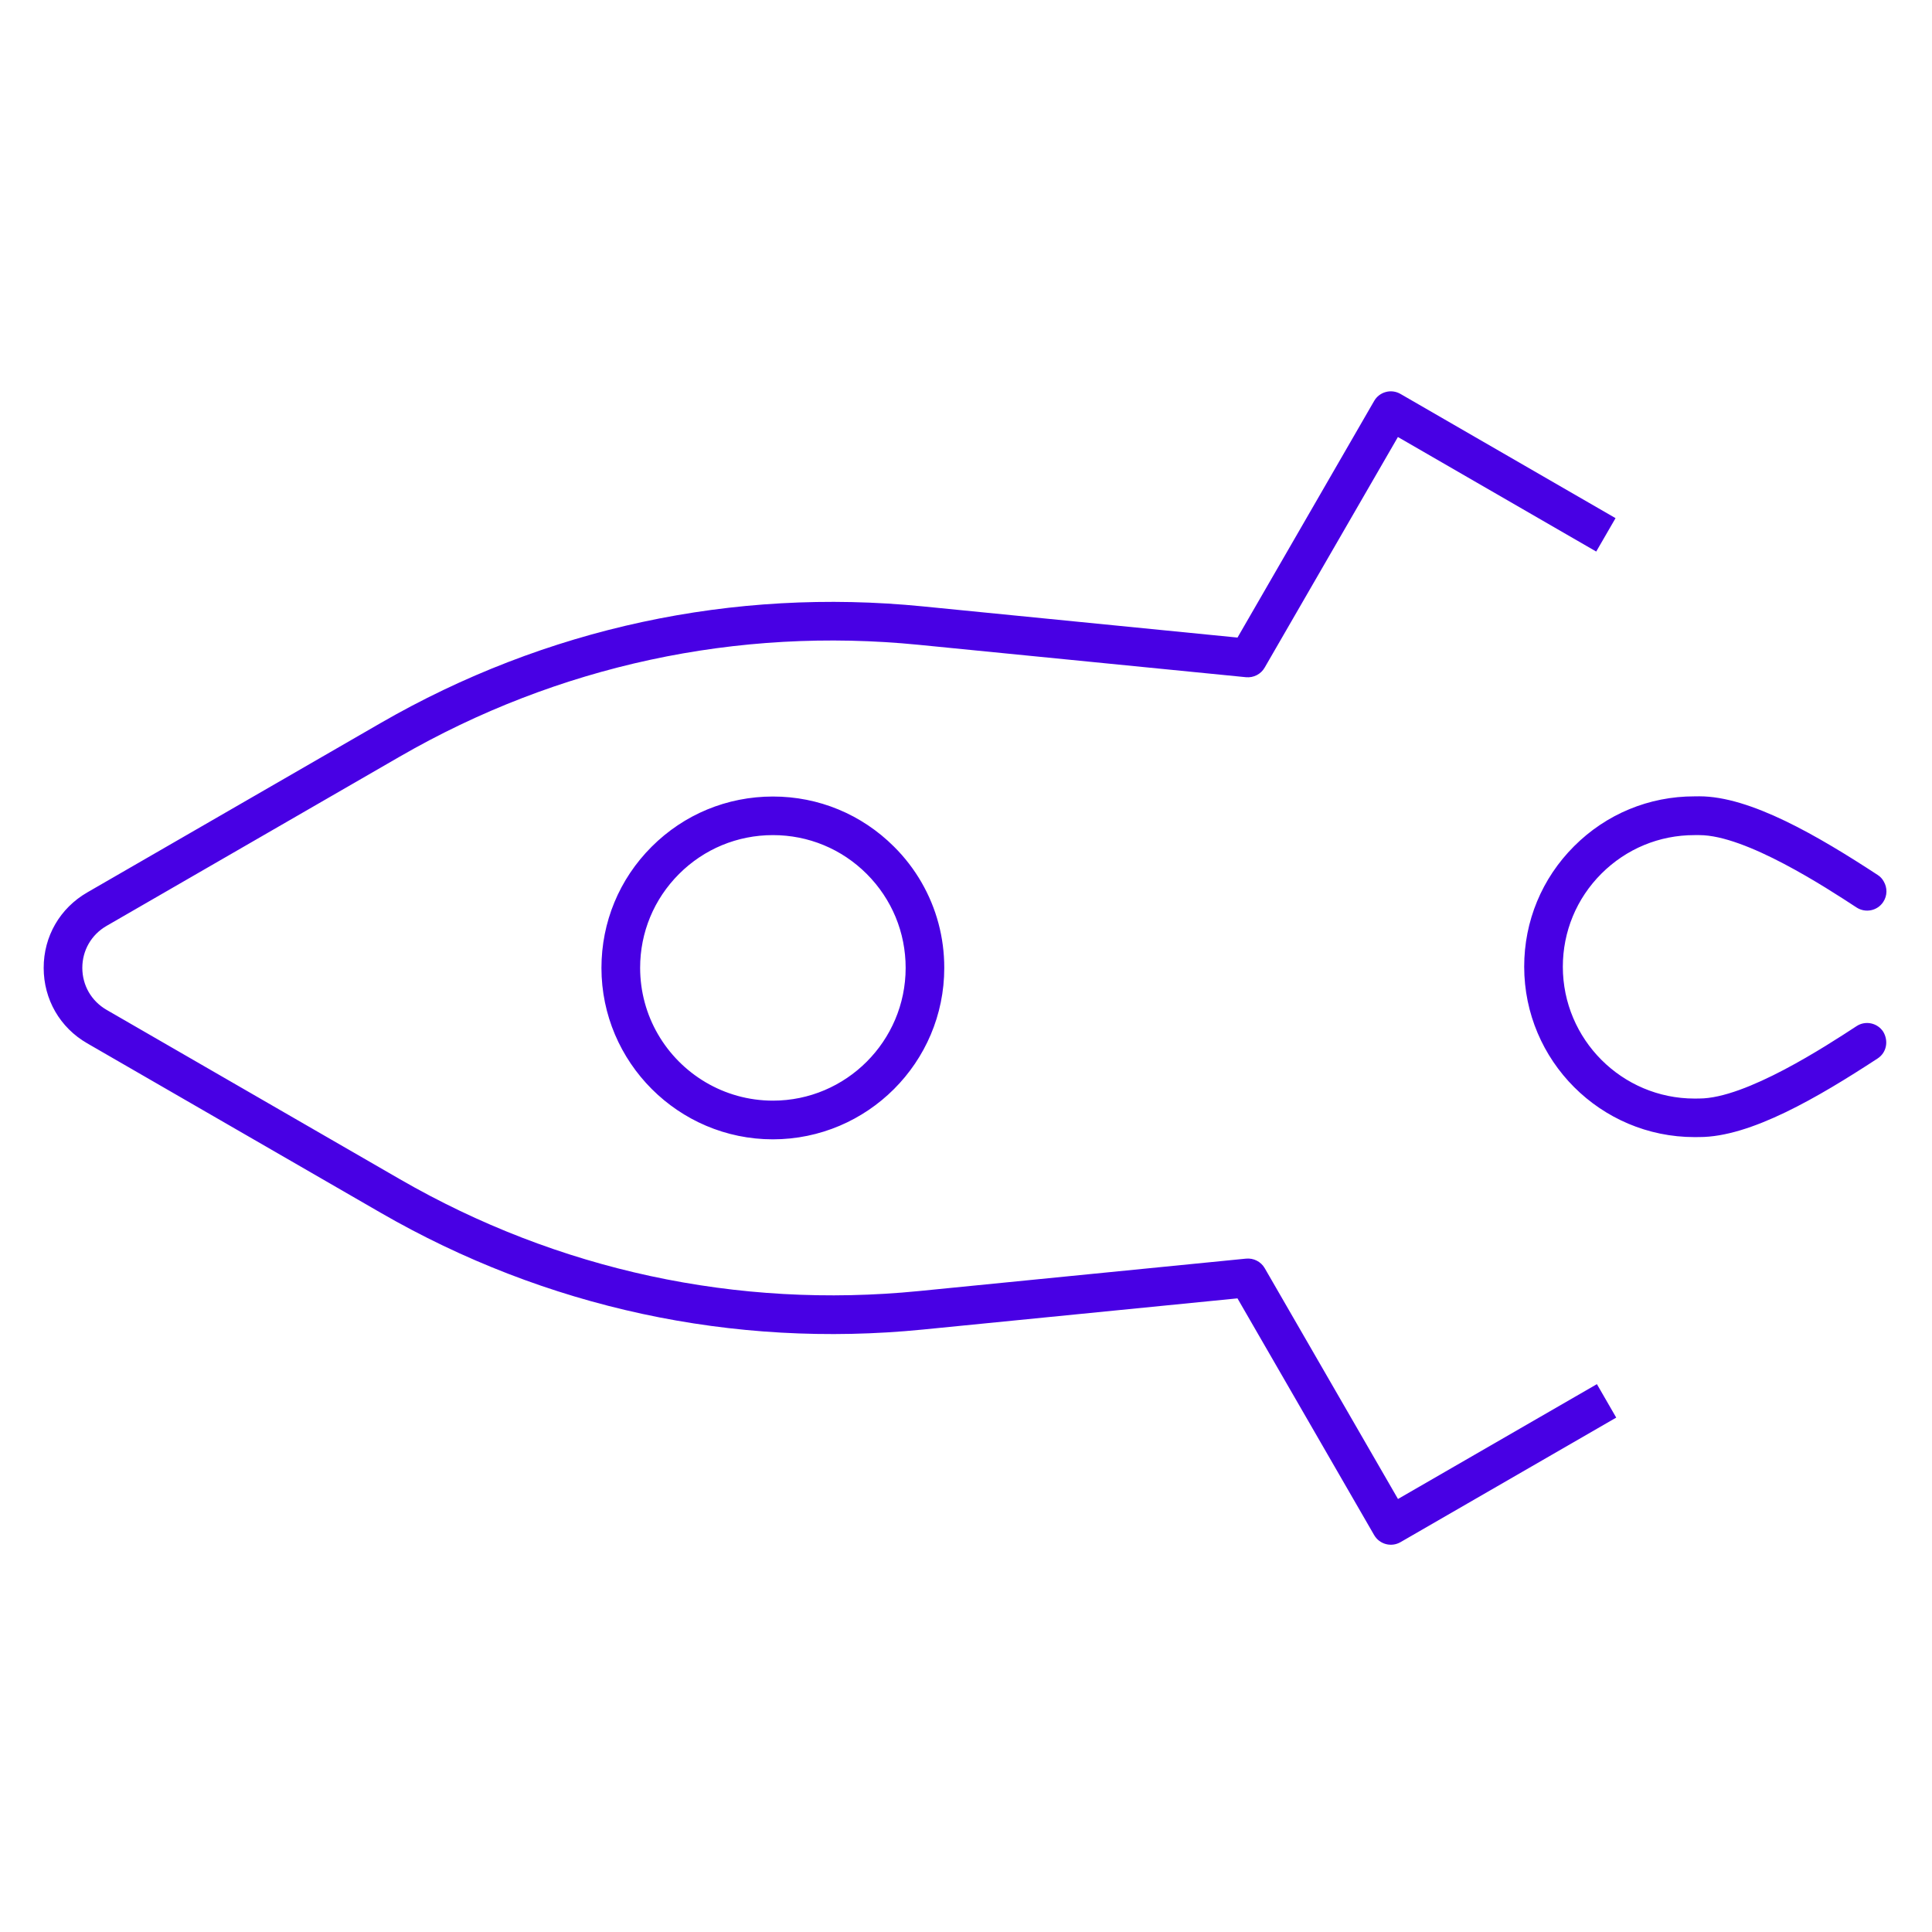
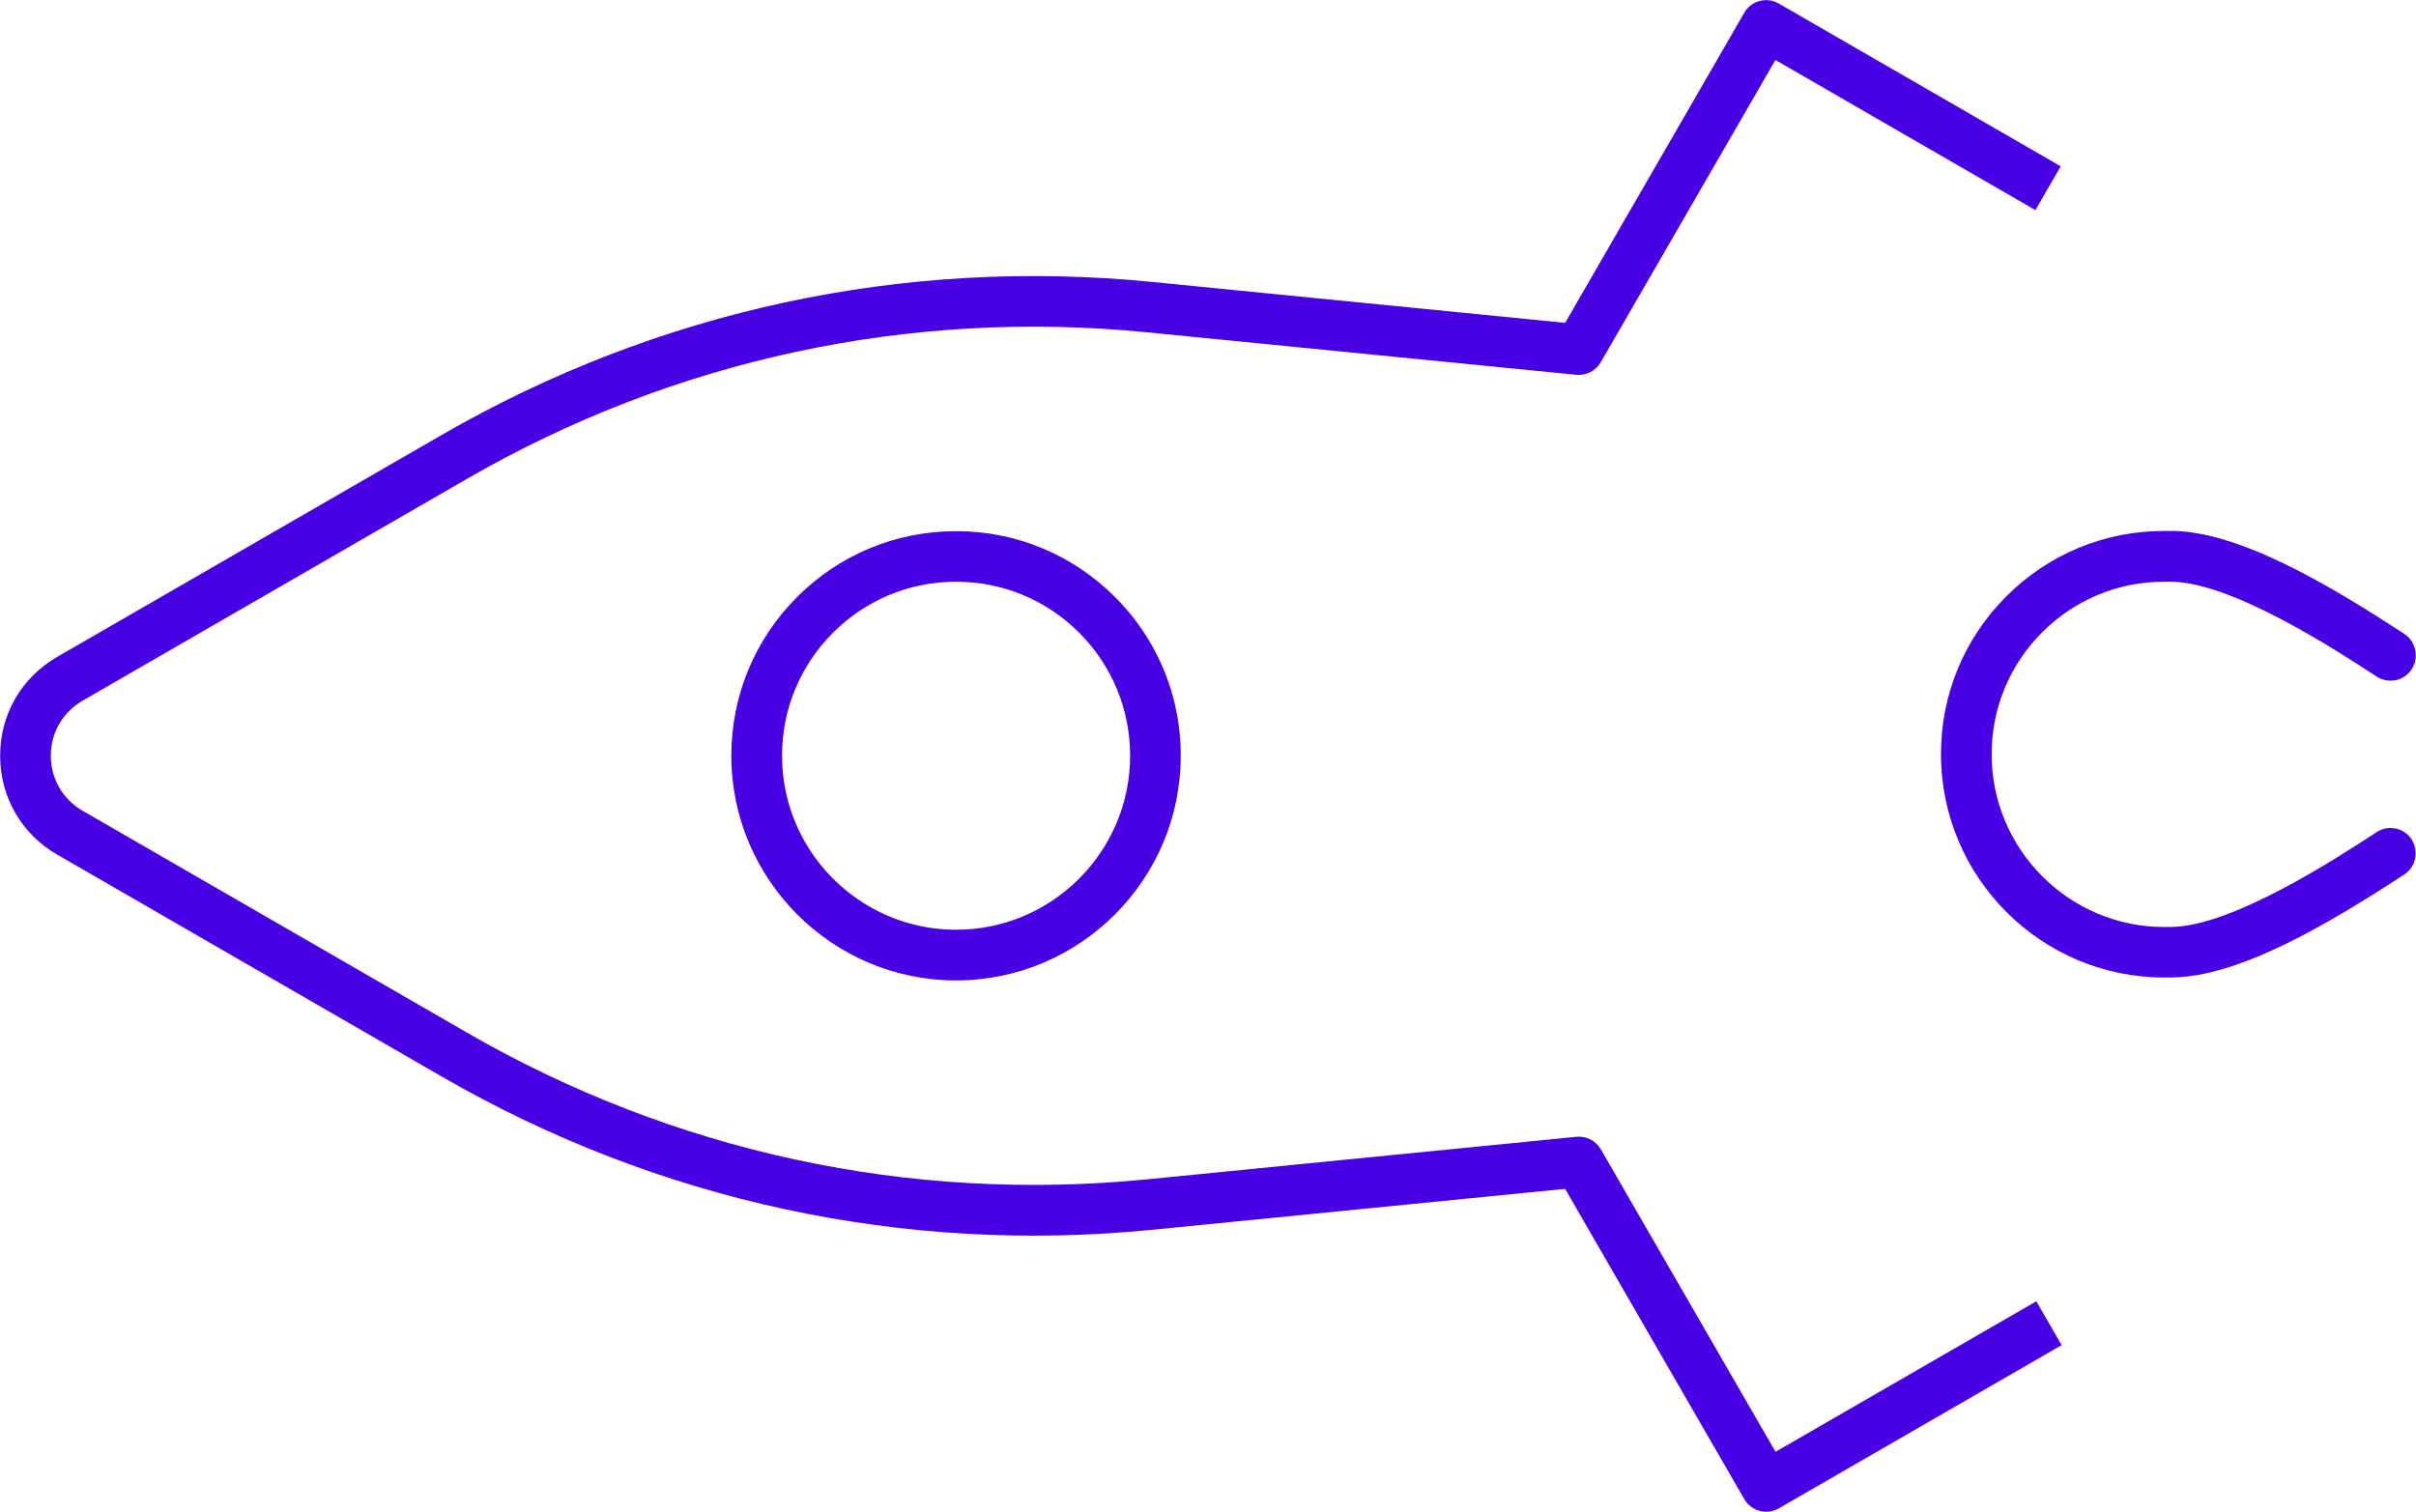
- <svg xmlns="http://www.w3.org/2000/svg" viewBox="-2 -2 36 36" fill="#4800e4">
+ <svg xmlns="http://www.w3.org/2000/svg" viewBox="-1.188 5.29 34.341 21.496" fill="#4800e4">
  <g transform="translate(1.2 1.6) rotate(240 16 16)">
    <path d="M19.161,30.415l-0.359-0.623l3.696-2.133l-2.48-4.299c-0.071-0.122-0.063-0.274,0.019-0.39l3.571-4.978  c1.984-2.764,3.032-6.021,3.032-9.421V2.266c0-0.327-0.169-0.62-0.452-0.783c-0.284-0.163-0.619-0.162-0.902,0l-5.463,3.154  c-2.945,1.7-5.242,4.236-6.644,7.335l-2.525,5.582c-0.059,0.129-0.187,0.212-0.328,0.212H5.36v4.28H4.64v-4.641  c0-0.199,0.161-0.36,0.36-0.36h5.093l2.429-5.37c1.464-3.237,3.865-5.887,6.941-7.662l5.463-3.154c0.506-0.293,1.113-0.293,1.621,0  c0.51,0.293,0.813,0.819,0.813,1.407v6.306c0,3.551-1.096,6.954-3.168,9.841l-3.436,4.789l2.545,4.409  c0.048,0.082,0.061,0.181,0.036,0.272c-0.024,0.093-0.085,0.171-0.168,0.219L19.161,30.415z M19.749,15.822  c-0.554,0-1.1-0.145-1.592-0.43c-1.525-0.88-2.049-2.837-1.169-4.363c0.881-1.525,2.841-2.047,4.363-1.169  c0.739,0.427,1.268,1.116,1.488,1.939c0.221,0.824,0.107,1.685-0.319,2.424l0,0c-0.426,0.739-1.115,1.267-1.938,1.488  C20.306,15.786,20.026,15.822,19.749,15.822z M19.759,10.154c-0.855,0-1.689,0.444-2.147,1.236  c-0.682,1.181-0.275,2.697,0.905,3.379c0.573,0.331,1.239,0.418,1.878,0.248c0.638-0.171,1.172-0.581,1.502-1.153l0,0  c0.33-0.572,0.418-1.239,0.247-1.877s-0.58-1.172-1.152-1.502C20.603,10.261,20.178,10.154,19.759,10.154z M10.961,31.321  c1.182-0.598,2.455-1.32,2.931-2.146l0.044-0.078c0.424-0.733,0.537-1.589,0.317-2.408c-0.219-0.819-0.745-1.504-1.479-1.927  c-1.518-0.876-3.462-0.354-4.337,1.161l-0.044,0.078C7.916,26.825,7.927,28.288,8,29.61c0.011,0.199,0.177,0.342,0.379,0.34  c0.198-0.011,0.351-0.181,0.339-0.379c-0.037-0.673-0.136-2.46,0.297-3.211l0.044-0.078c0.677-1.172,2.182-1.573,3.354-0.897  c0.567,0.328,0.973,0.856,1.143,1.49c0.169,0.633,0.083,1.294-0.246,1.862l-0.045,0.078c-0.433,0.75-2.031,1.558-2.632,1.862  c-0.177,0.09-0.249,0.307-0.159,0.483c0.063,0.126,0.19,0.198,0.322,0.198C10.854,31.36,10.909,31.348,10.961,31.321z" />
  </g>
</svg>
